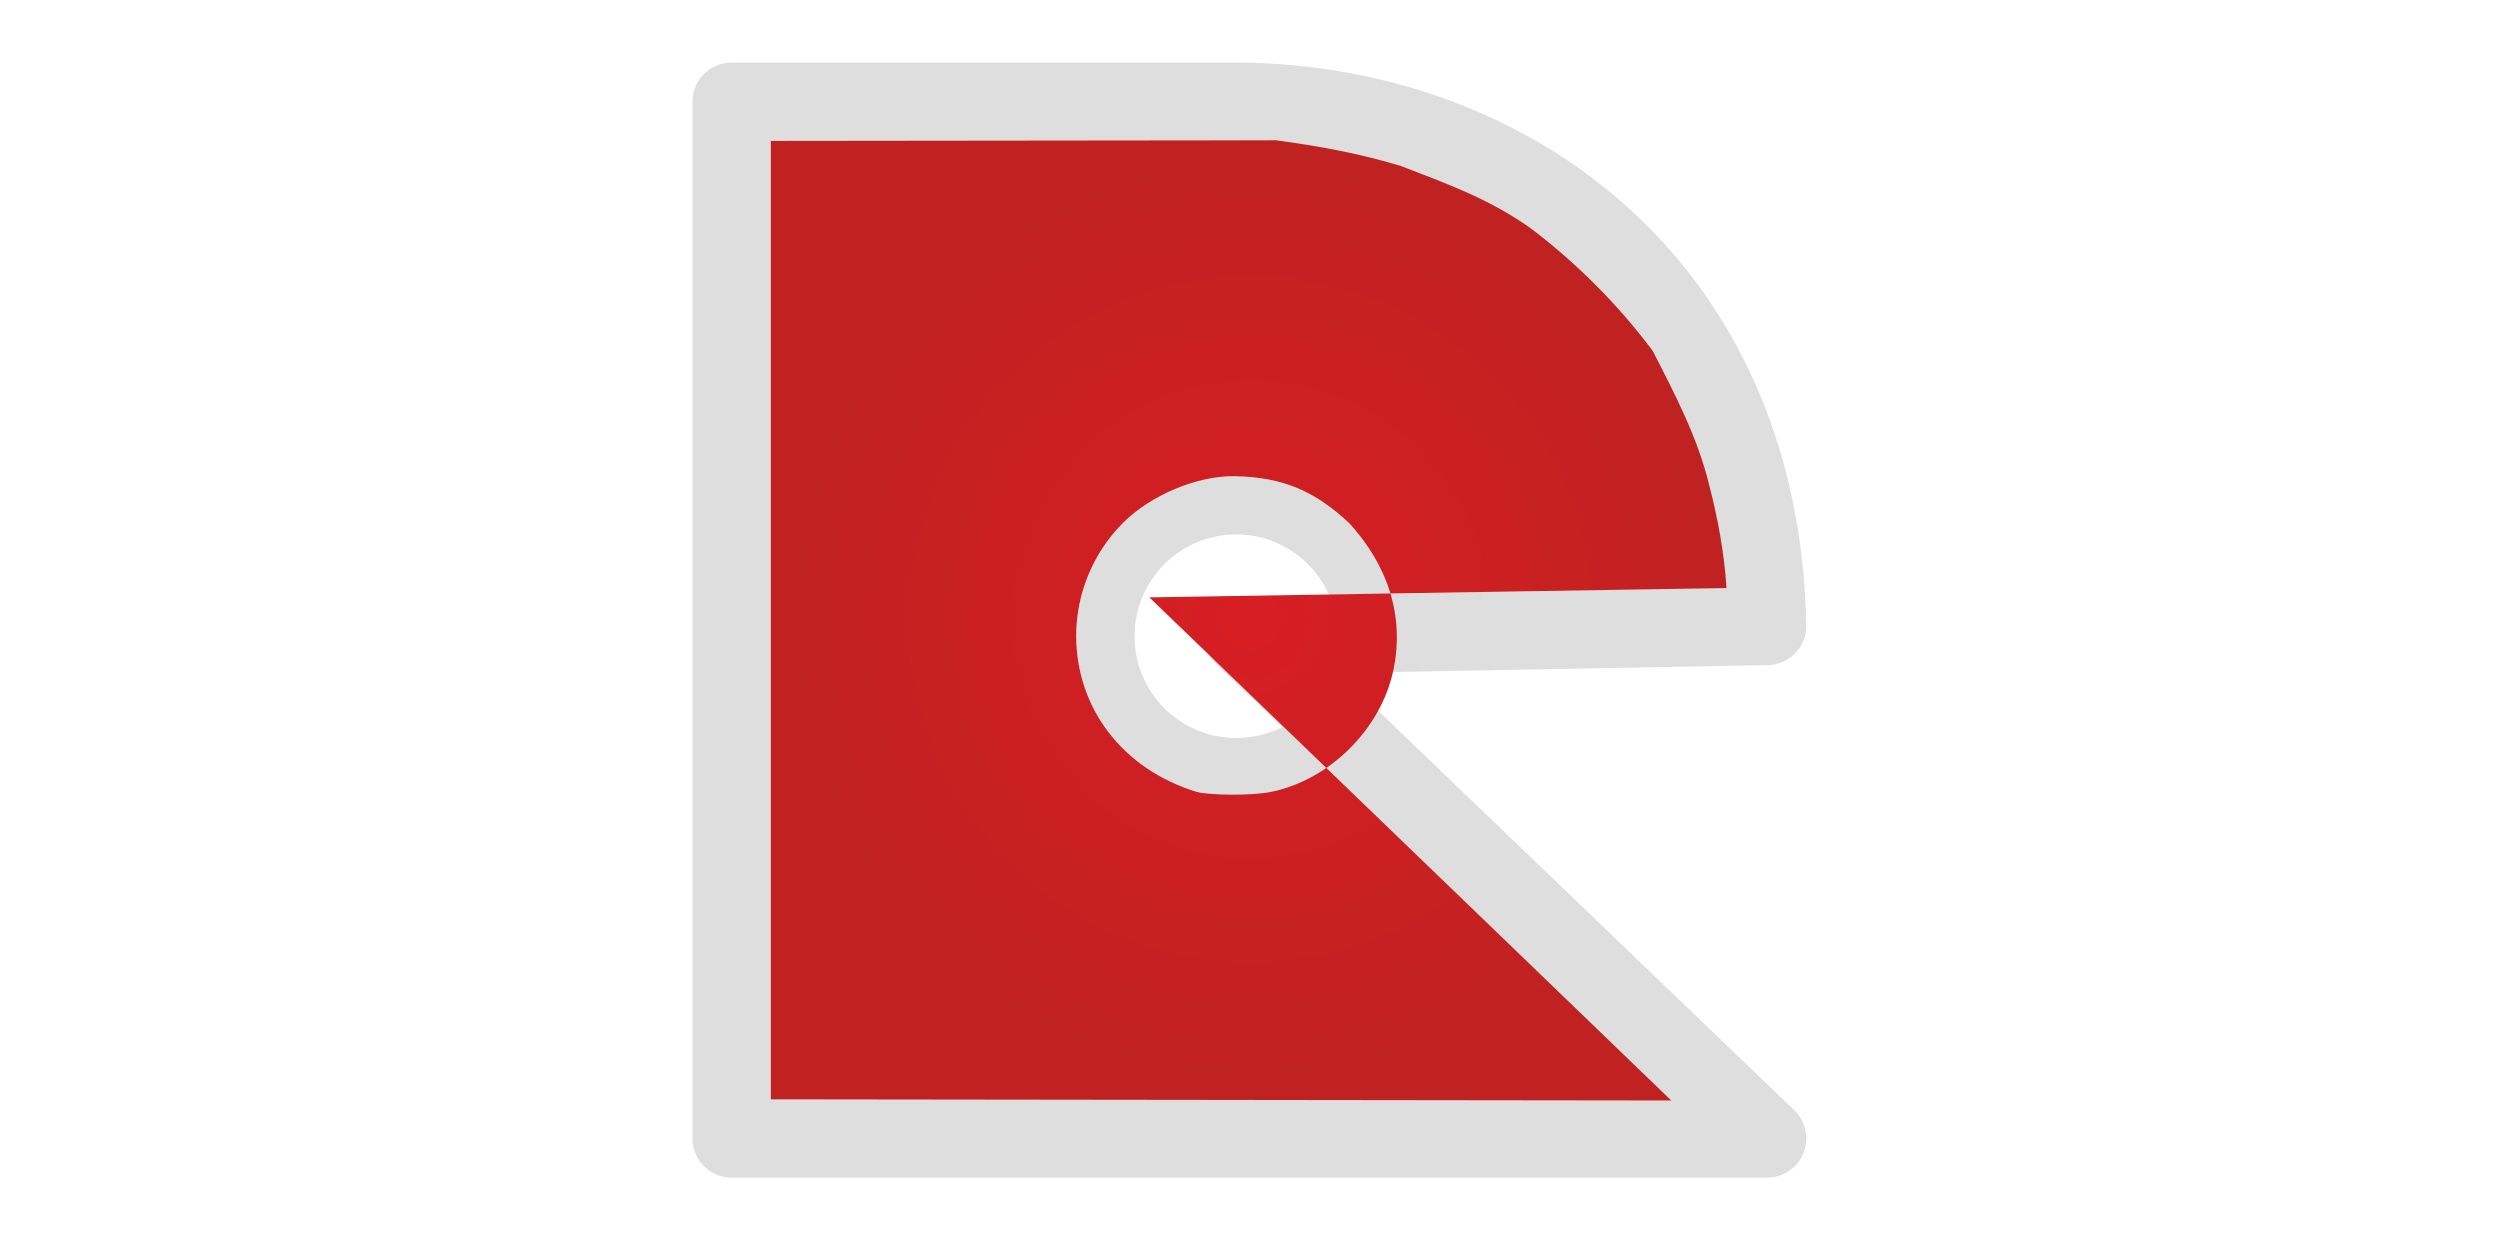
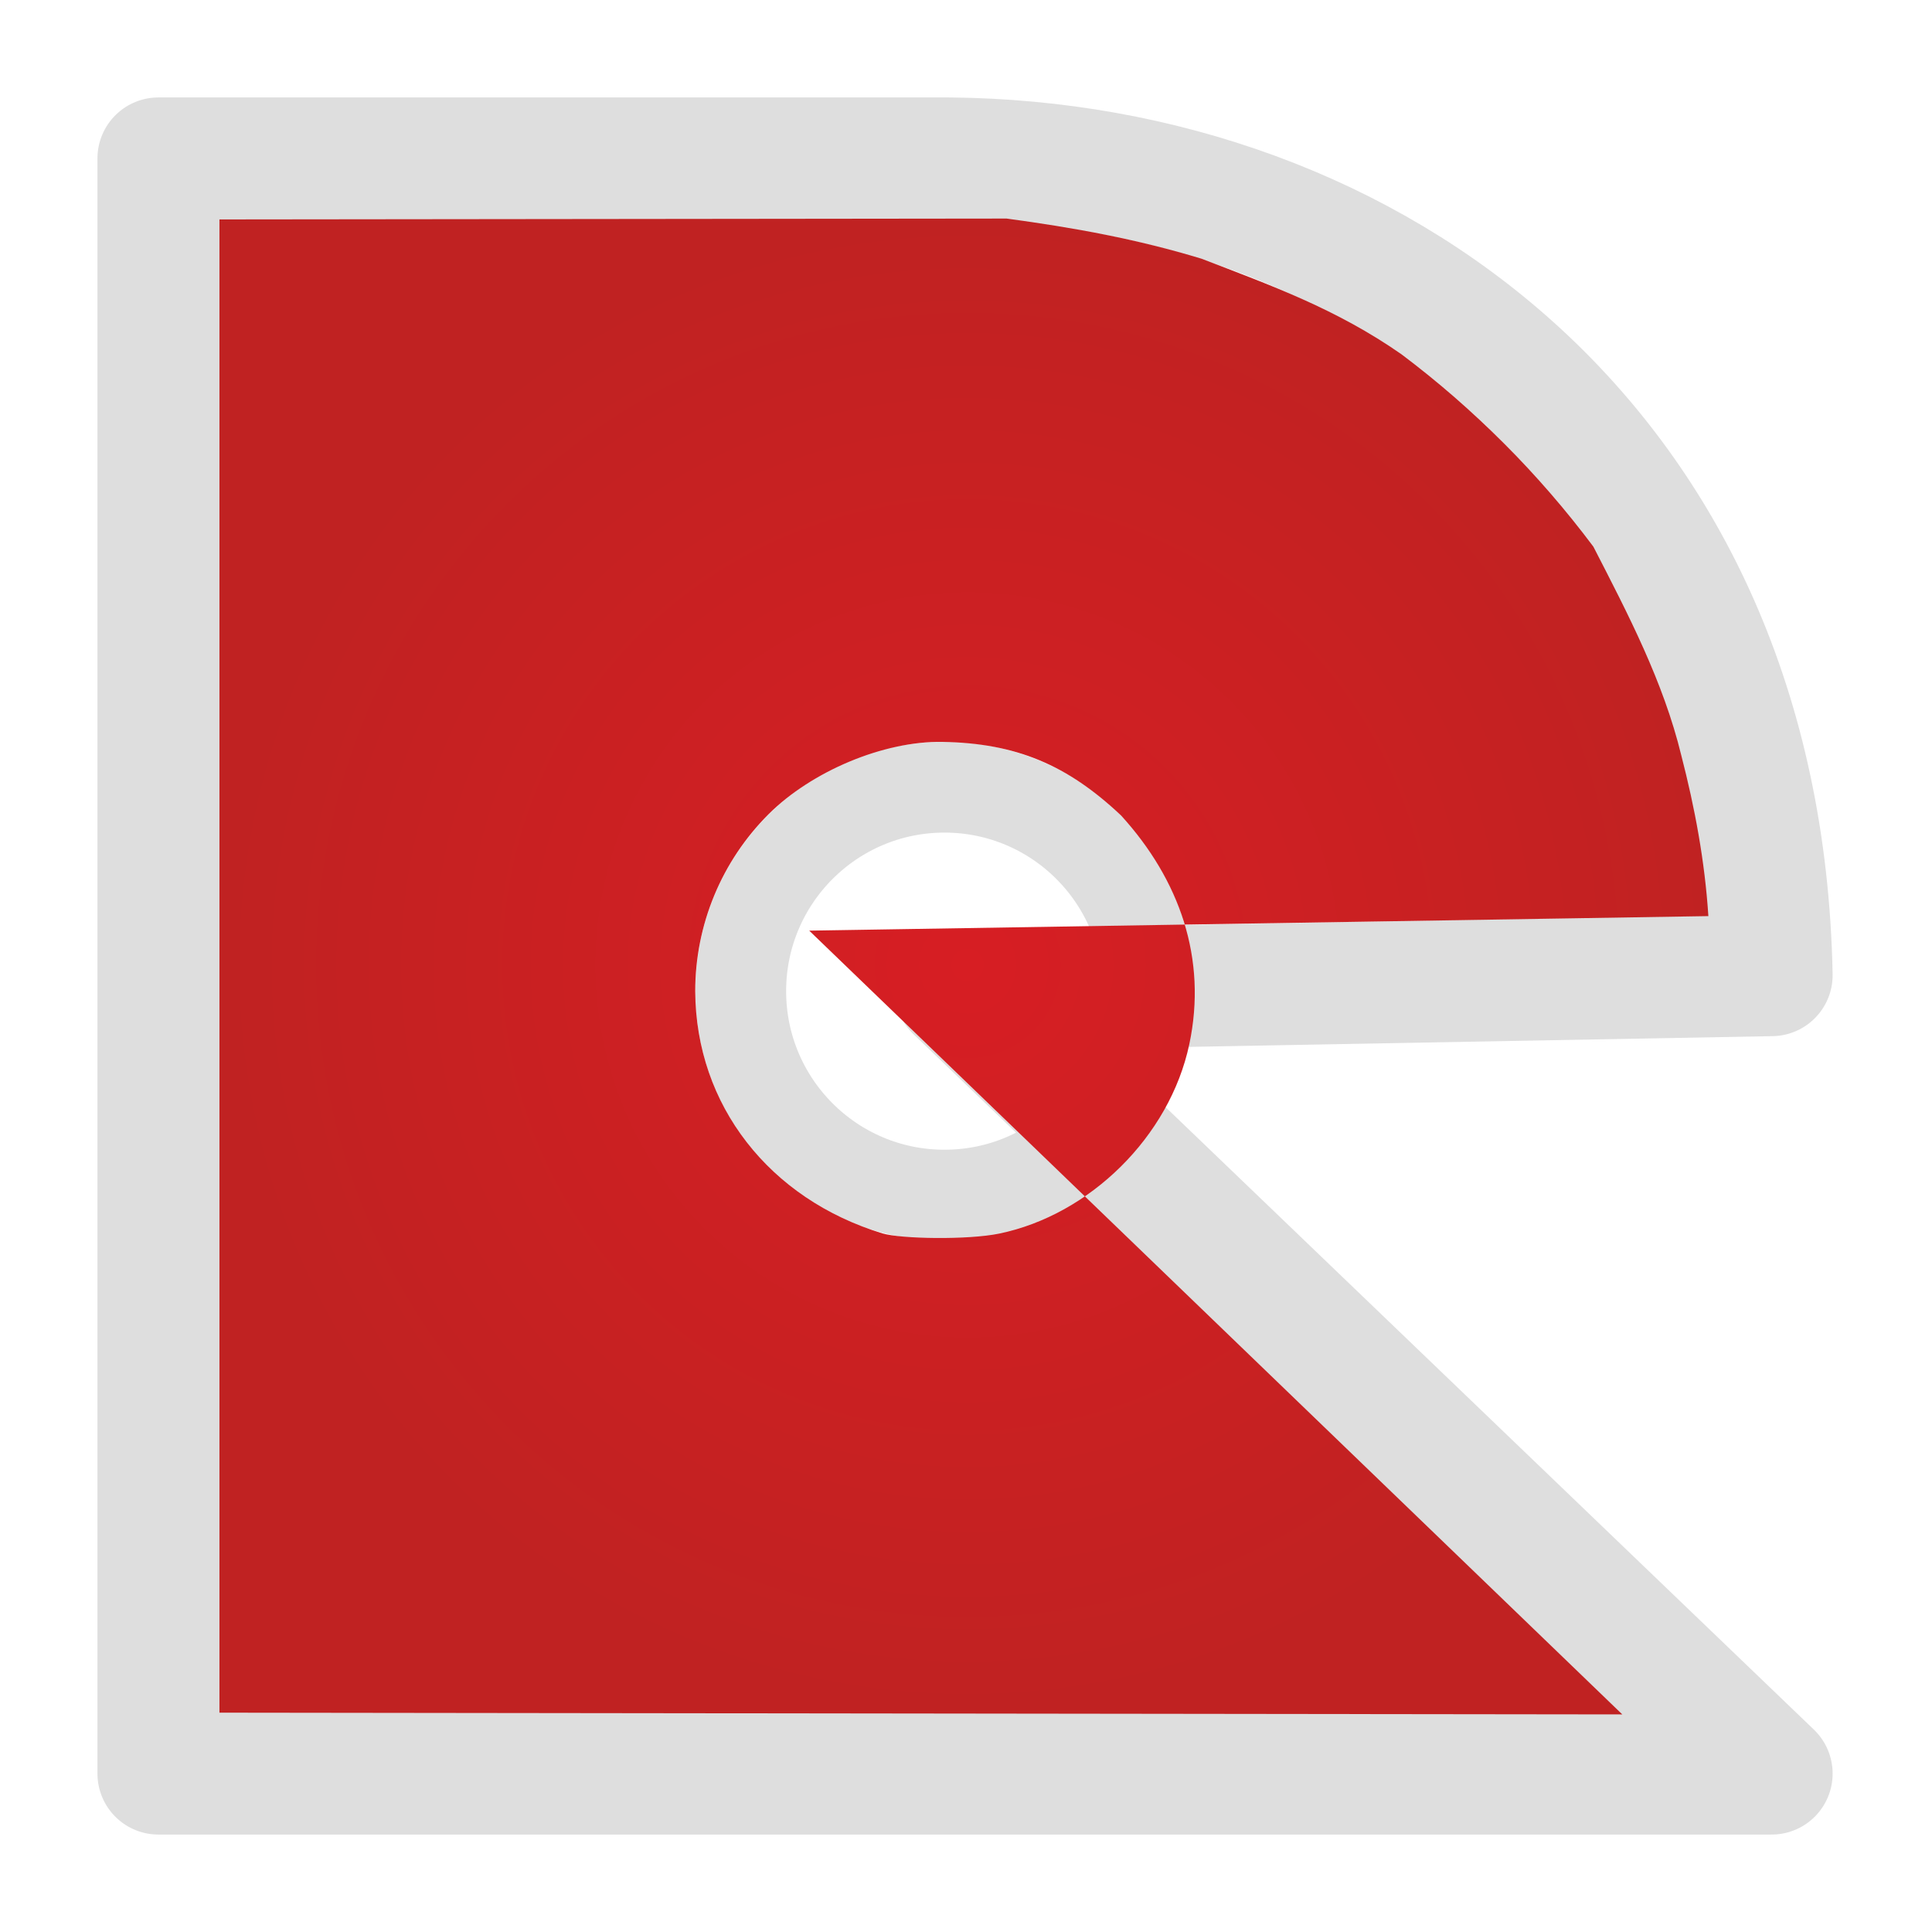
- <svg xmlns="http://www.w3.org/2000/svg" xmlns:xlink="http://www.w3.org/1999/xlink" viewBox="0 0 40 40" style="fill:none;width:1905px;height:945px">
+ <svg xmlns="http://www.w3.org/2000/svg" xmlns:xlink="http://www.w3.org/1999/xlink" viewBox="0 0 40 40" style="fill:none;width:512px;height:512px">
  <defs>
    <radialGradient xlink:href="#a" id="b" cx="20.034" cy="19.978" r="15.421" fx="20.034" fy="19.978" gradientTransform="matrix(1 0 0 1.00009 0 -.002)" gradientUnits="userSpaceOnUse" />
    <linearGradient id="a">
      <stop offset="0" style="stop-color:#d71e23;stop-opacity:1" />
      <stop offset="1" style="stop-color:#c02222;stop-opacity:1" />
    </linearGradient>
  </defs>
  <path d="M3.28 3.28v0h16.381M3.28 36.72v0V3.28m33.4 33.44v0H3.28M19.661 3.28c8.718.085 16.806 5.918 17.019 16.91l-16.894.31L36.68 36.72" style="stroke:#dedede;stroke-width:2.525;stroke-linecap:round;stroke-linejoin:round;stroke-miterlimit:4;stroke-dasharray:none;stroke-opacity:1" />
  <ellipse cx="19.554" cy="20.521" rx="4.218" ry="4.223" style="stroke:#dedede;stroke-width:1.88;stroke-miterlimit:4;stroke-dasharray:none;stroke-opacity:1" />
  <path d="m4.543 4.543 16.298-.018c1.39.188 2.69.422 4.034.831 1.435.55 2.802 1.044 4.142 1.98a19.915 19.915 0 0 1 3.972 3.982c.723 1.406 1.449 2.796 1.82 4.32.28 1.082.487 2.187.561 3.329l-18.616.301 16.834 16.227-29.045-.036ZM20.689 25.54c1.871-.387 3.528-2.006 3.934-3.919.376-1.775-.203-3.41-1.412-4.737-1.107-1.045-2.173-1.499-3.701-1.524-1.222-.02-2.71.611-3.596 1.496a5.174 5.174 0 0 0-1.52 3.667c.012 2.358 1.535 4.302 3.876 5.013.381.115 1.772.138 2.419.004z" style="fill:url(#b);fill-opacity:1;stroke:none;stroke-width:.229;stroke-miterlimit:4;stroke-dasharray:none;stroke-opacity:1" />
</svg>
